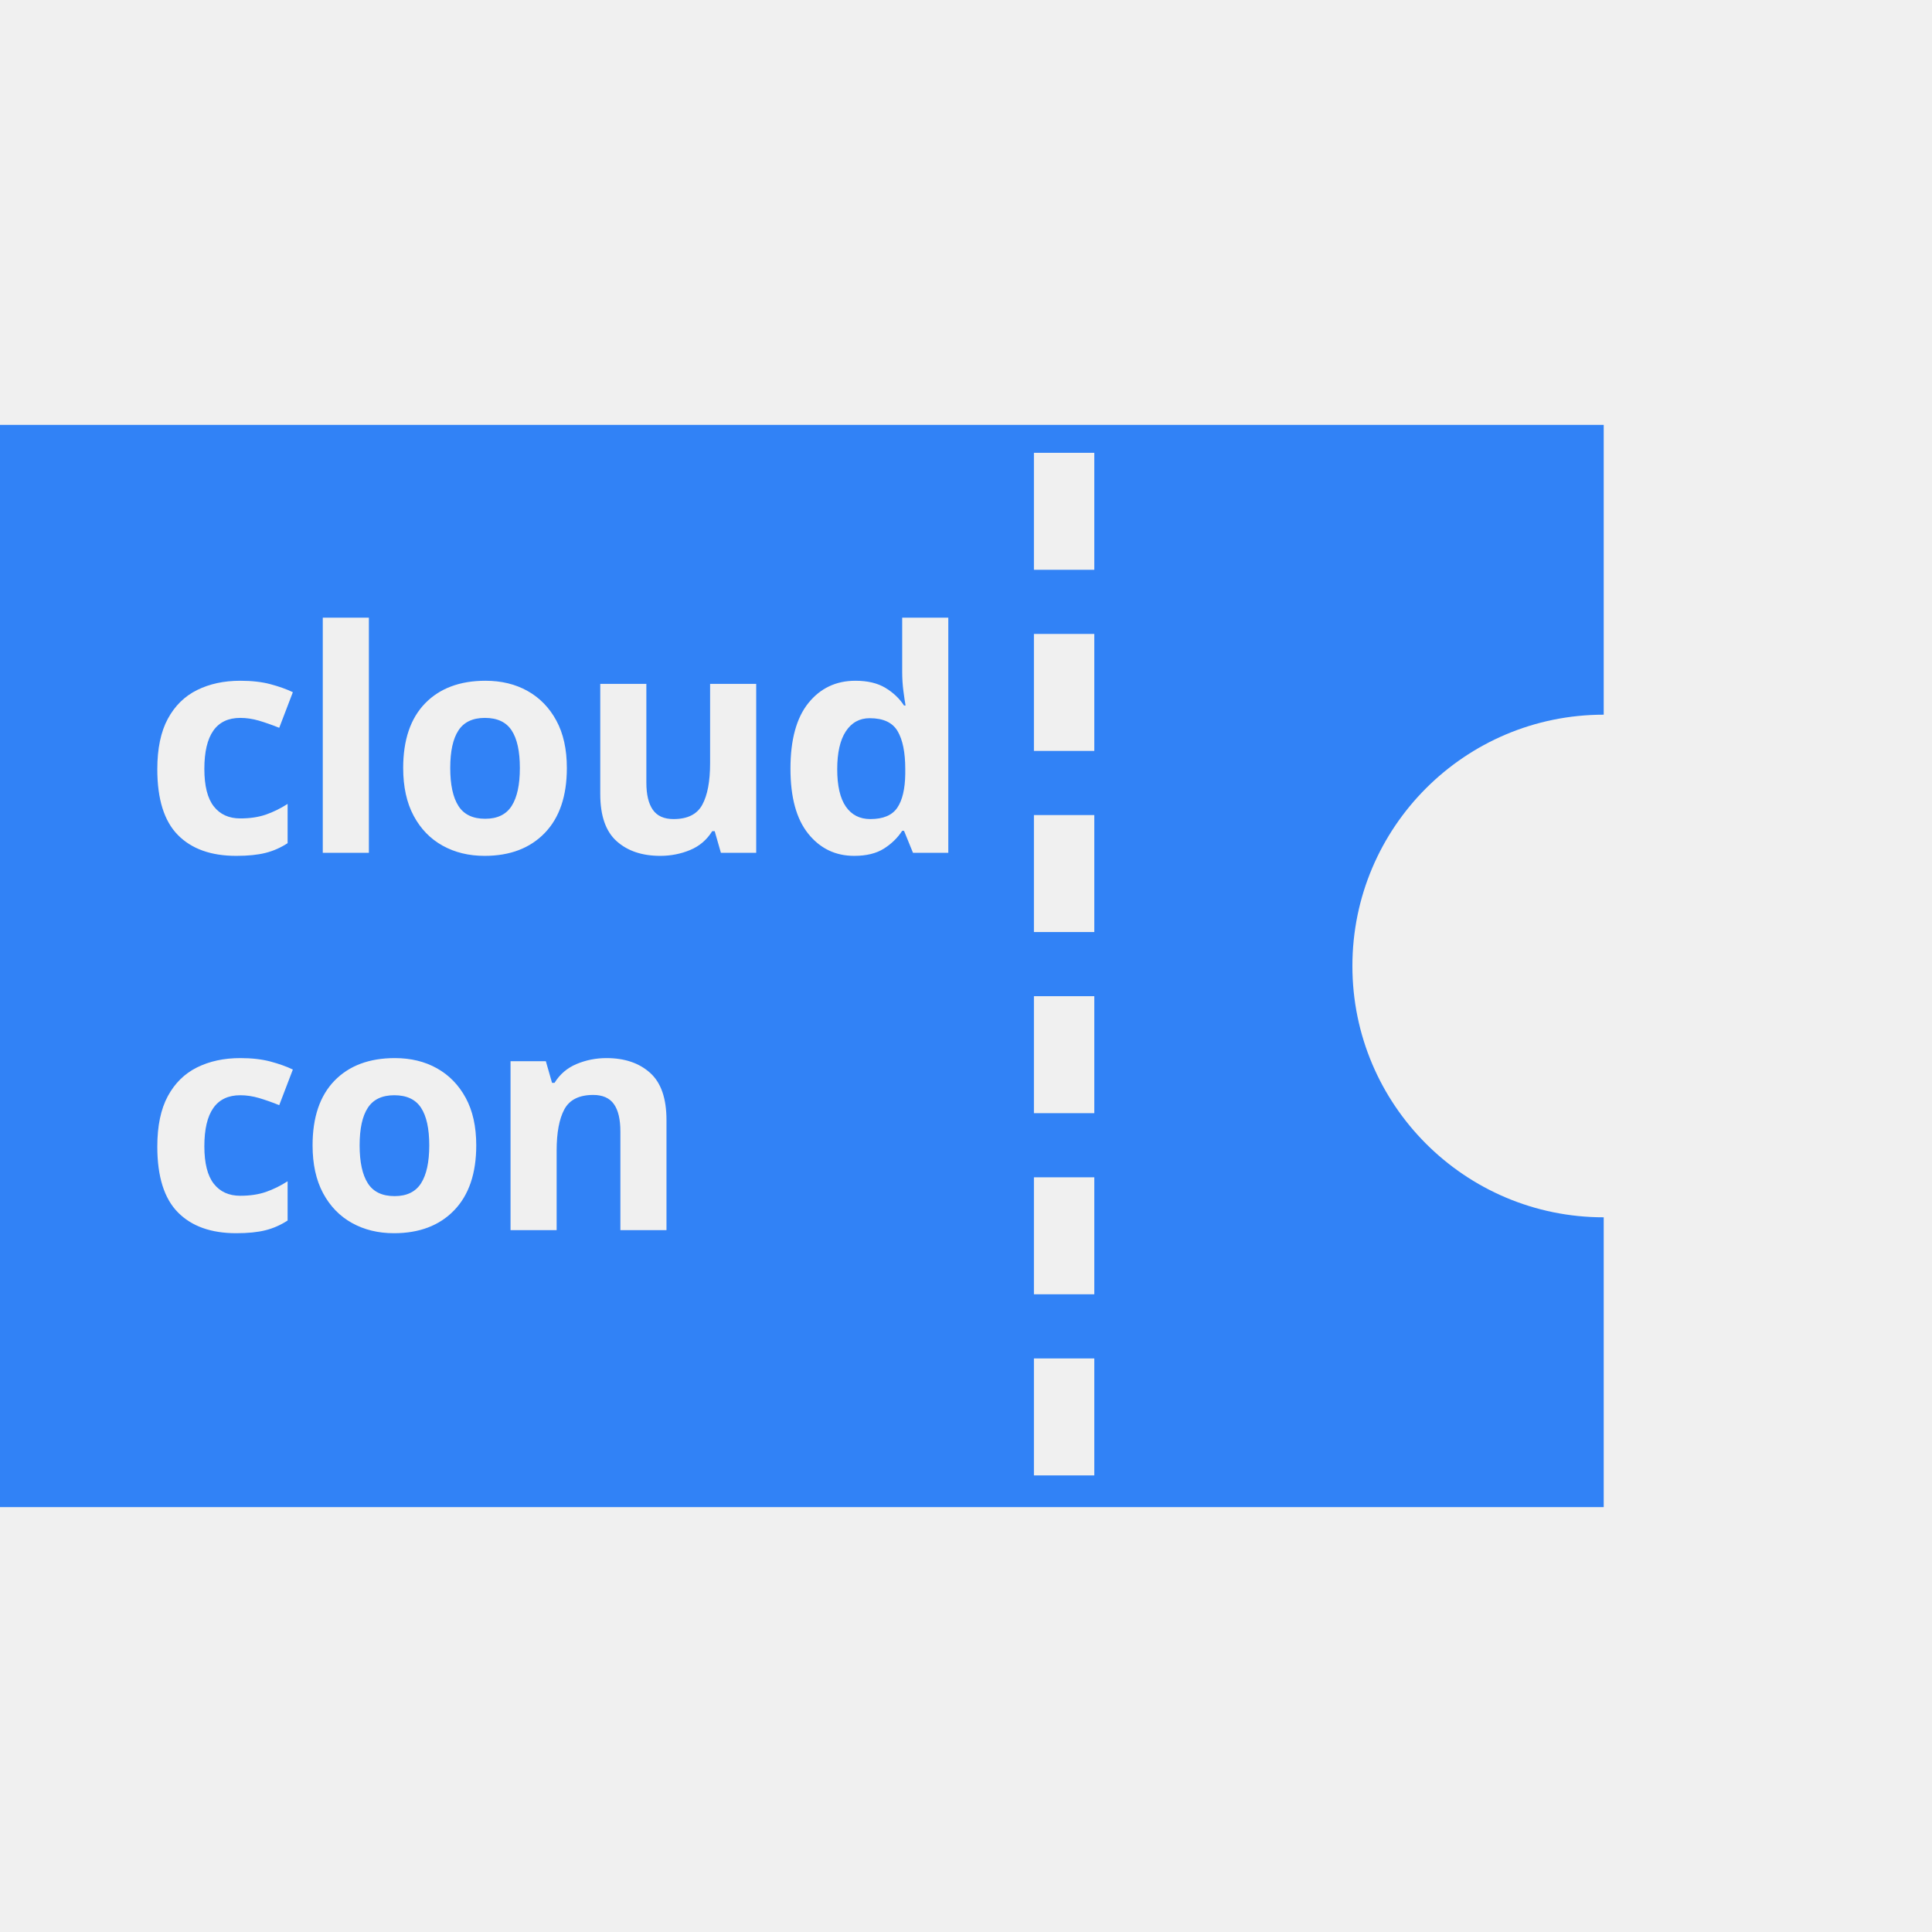
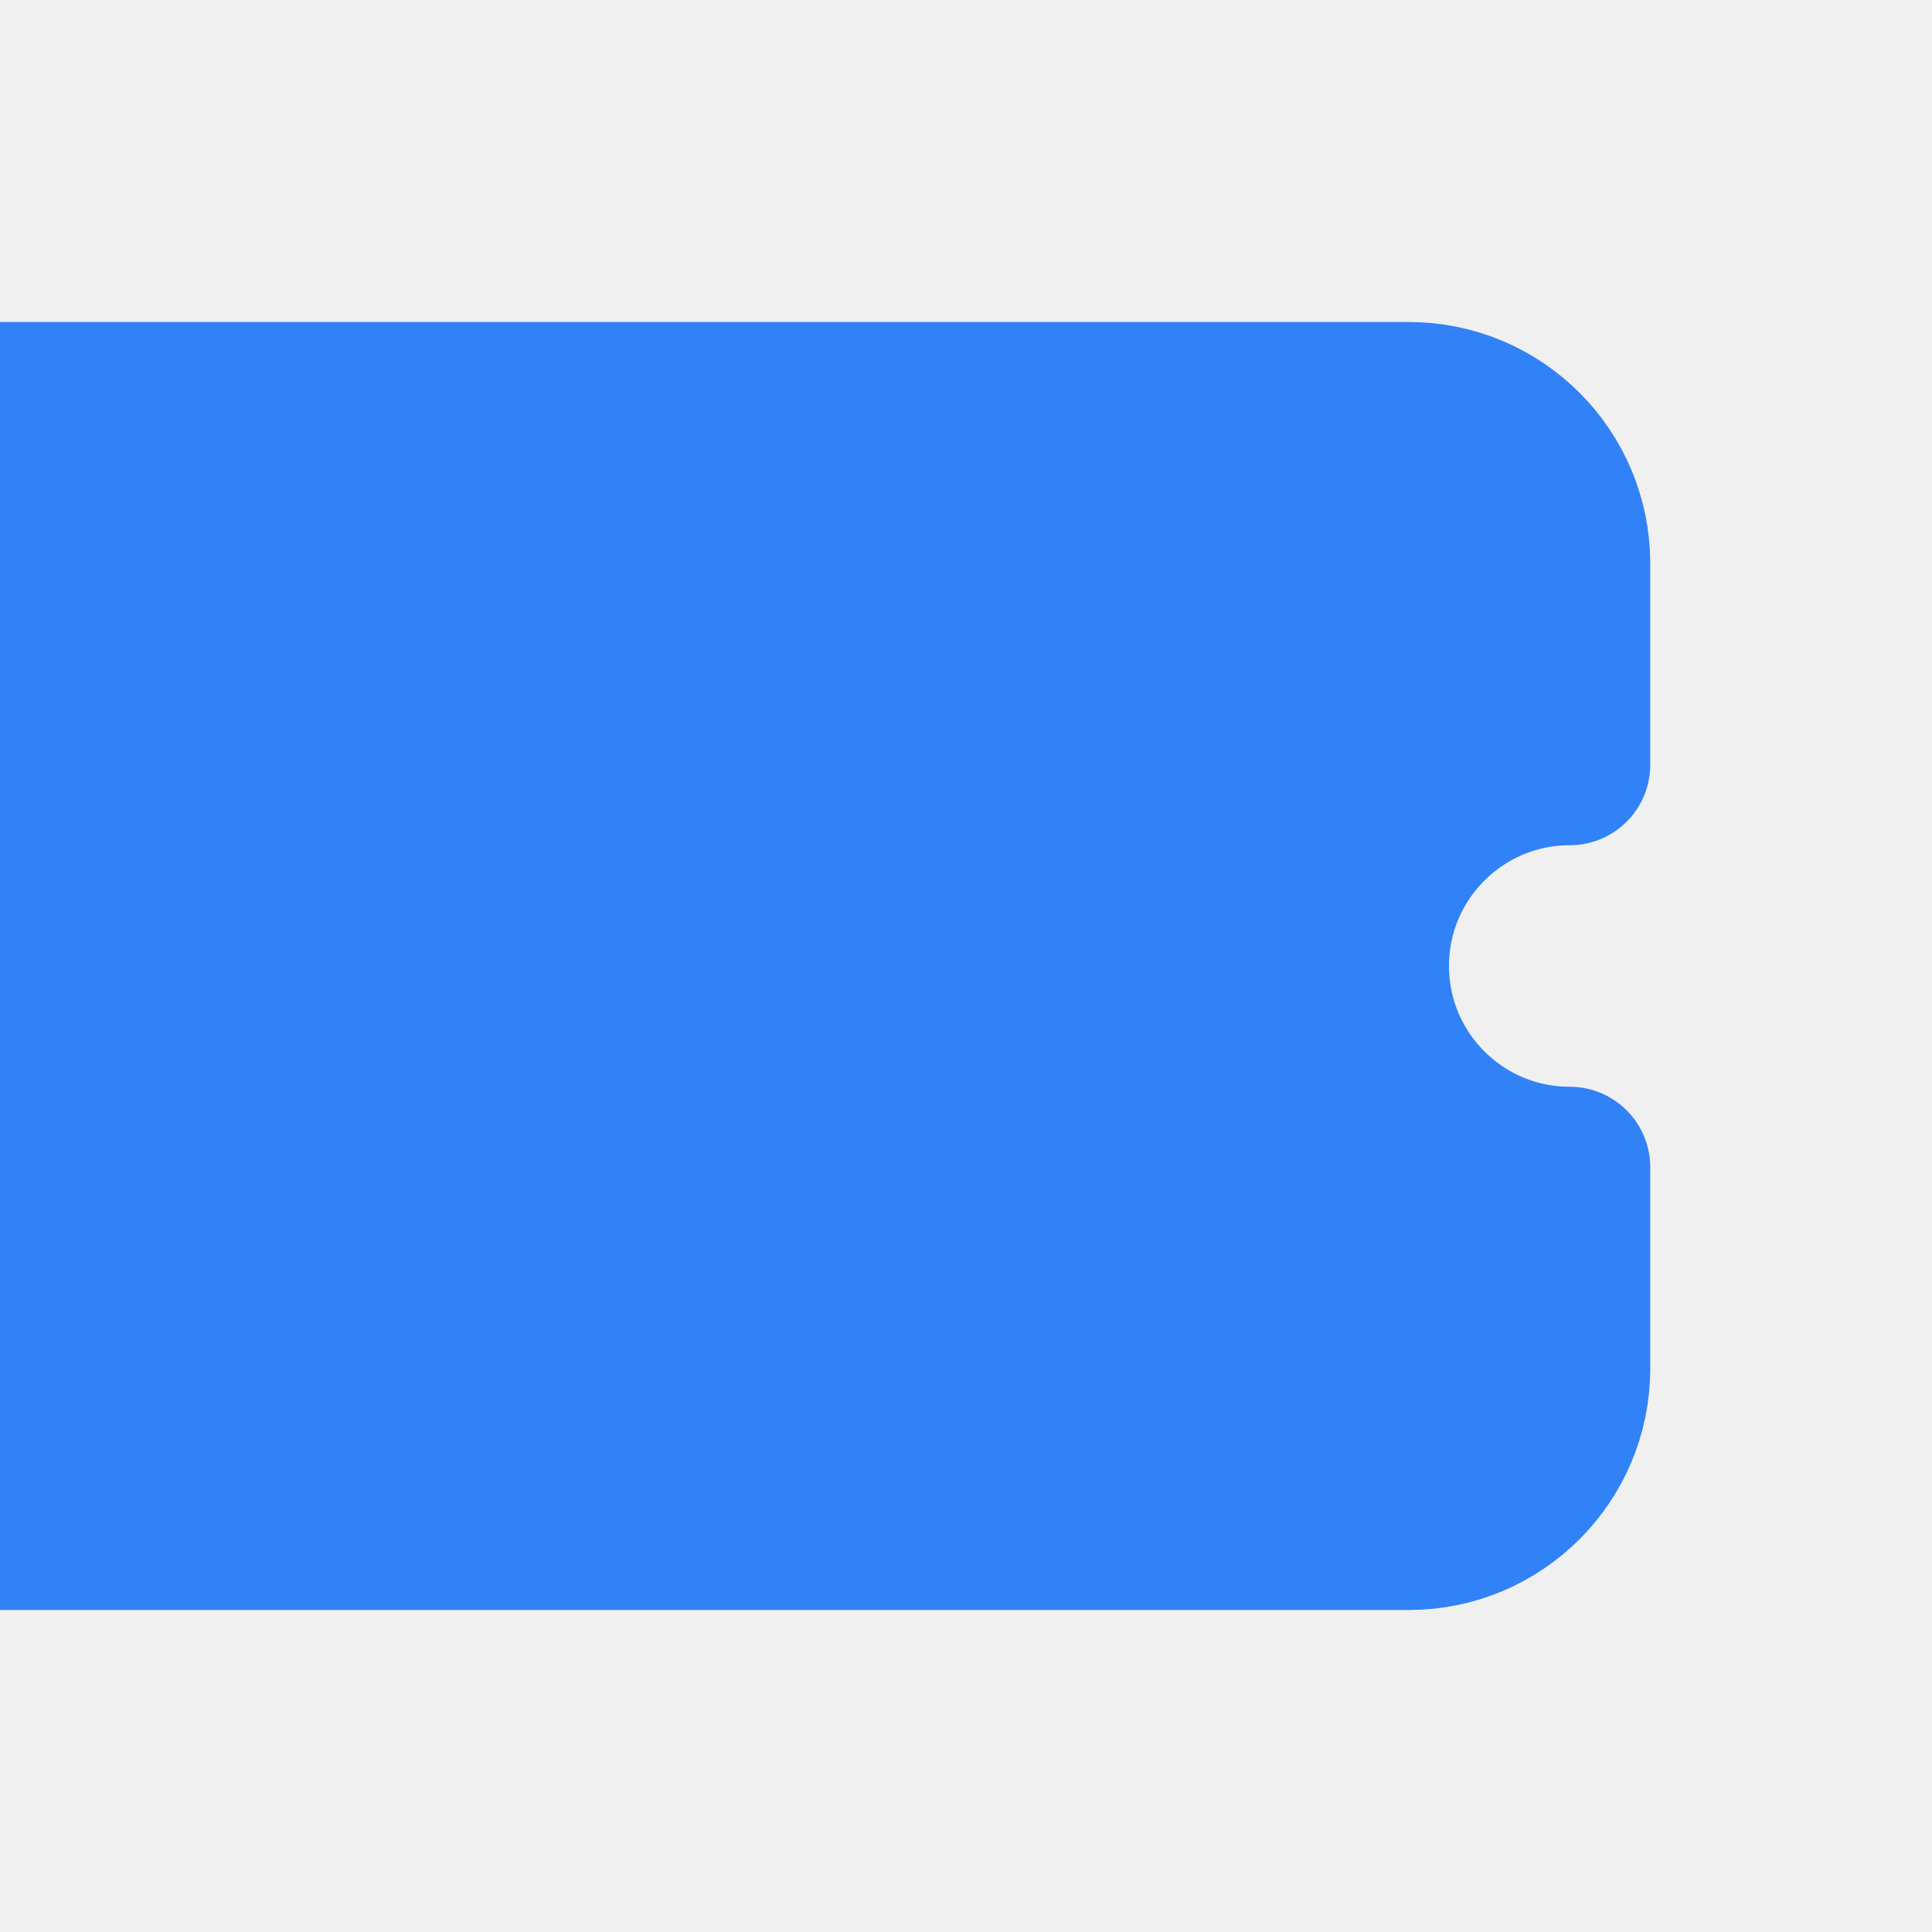
- <svg xmlns="http://www.w3.org/2000/svg" viewBox="0 0 512 512" fill="none">
-   <defs>
-     <mask id="ticket-cutout-text-trans">
-       <rect width="512" height="512" fill="white" />
-       <rect x="274" y="120" width="16" height="31" fill="black" />
-       <rect x="274" y="168" width="16" height="31" fill="black" />
-       <rect x="274" y="216" width="16" height="31" fill="black" />
-       <rect x="274" y="264" width="16" height="31" fill="black" />
-       <rect x="274" y="312" width="16" height="31" fill="black" />
-       <rect x="274" y="360" width="16" height="31" fill="black" />
-       <text x="38" y="226" fill="black" font-family="Pretendard, 'Segoe UI', -apple-system, sans-serif" font-weight="800" font-size="82" letter-spacing="-1">cloud</text>
-       <text x="38" y="326" fill="black" font-family="Pretendard, 'Segoe UI', -apple-system, sans-serif" font-weight="800" font-size="82" letter-spacing="-1">con</text>
-     </mask>
-   </defs>
-   <path d="M0 112.6H425V189.4A66.6 66.6 0 0 0 425 322.6V399.4H0Z" fill="#3182f6" mask="url(#ticket-cutout-text-trans)" />
+ <svg xmlns="http://www.w3.org/2000/svg" viewBox="0 0 24 24" fill="none">
+   <path d="M0 5H17.5A2 2 0 0 1 19.5 7V9.5A2.5 2.5 0 0 0 19.5 14.5V17A2 2 0 0 1 17.5 19H0Z" fill="#3182f6" stroke="#3182f6" stroke-width="2" stroke-linejoin="round" />
</svg>
